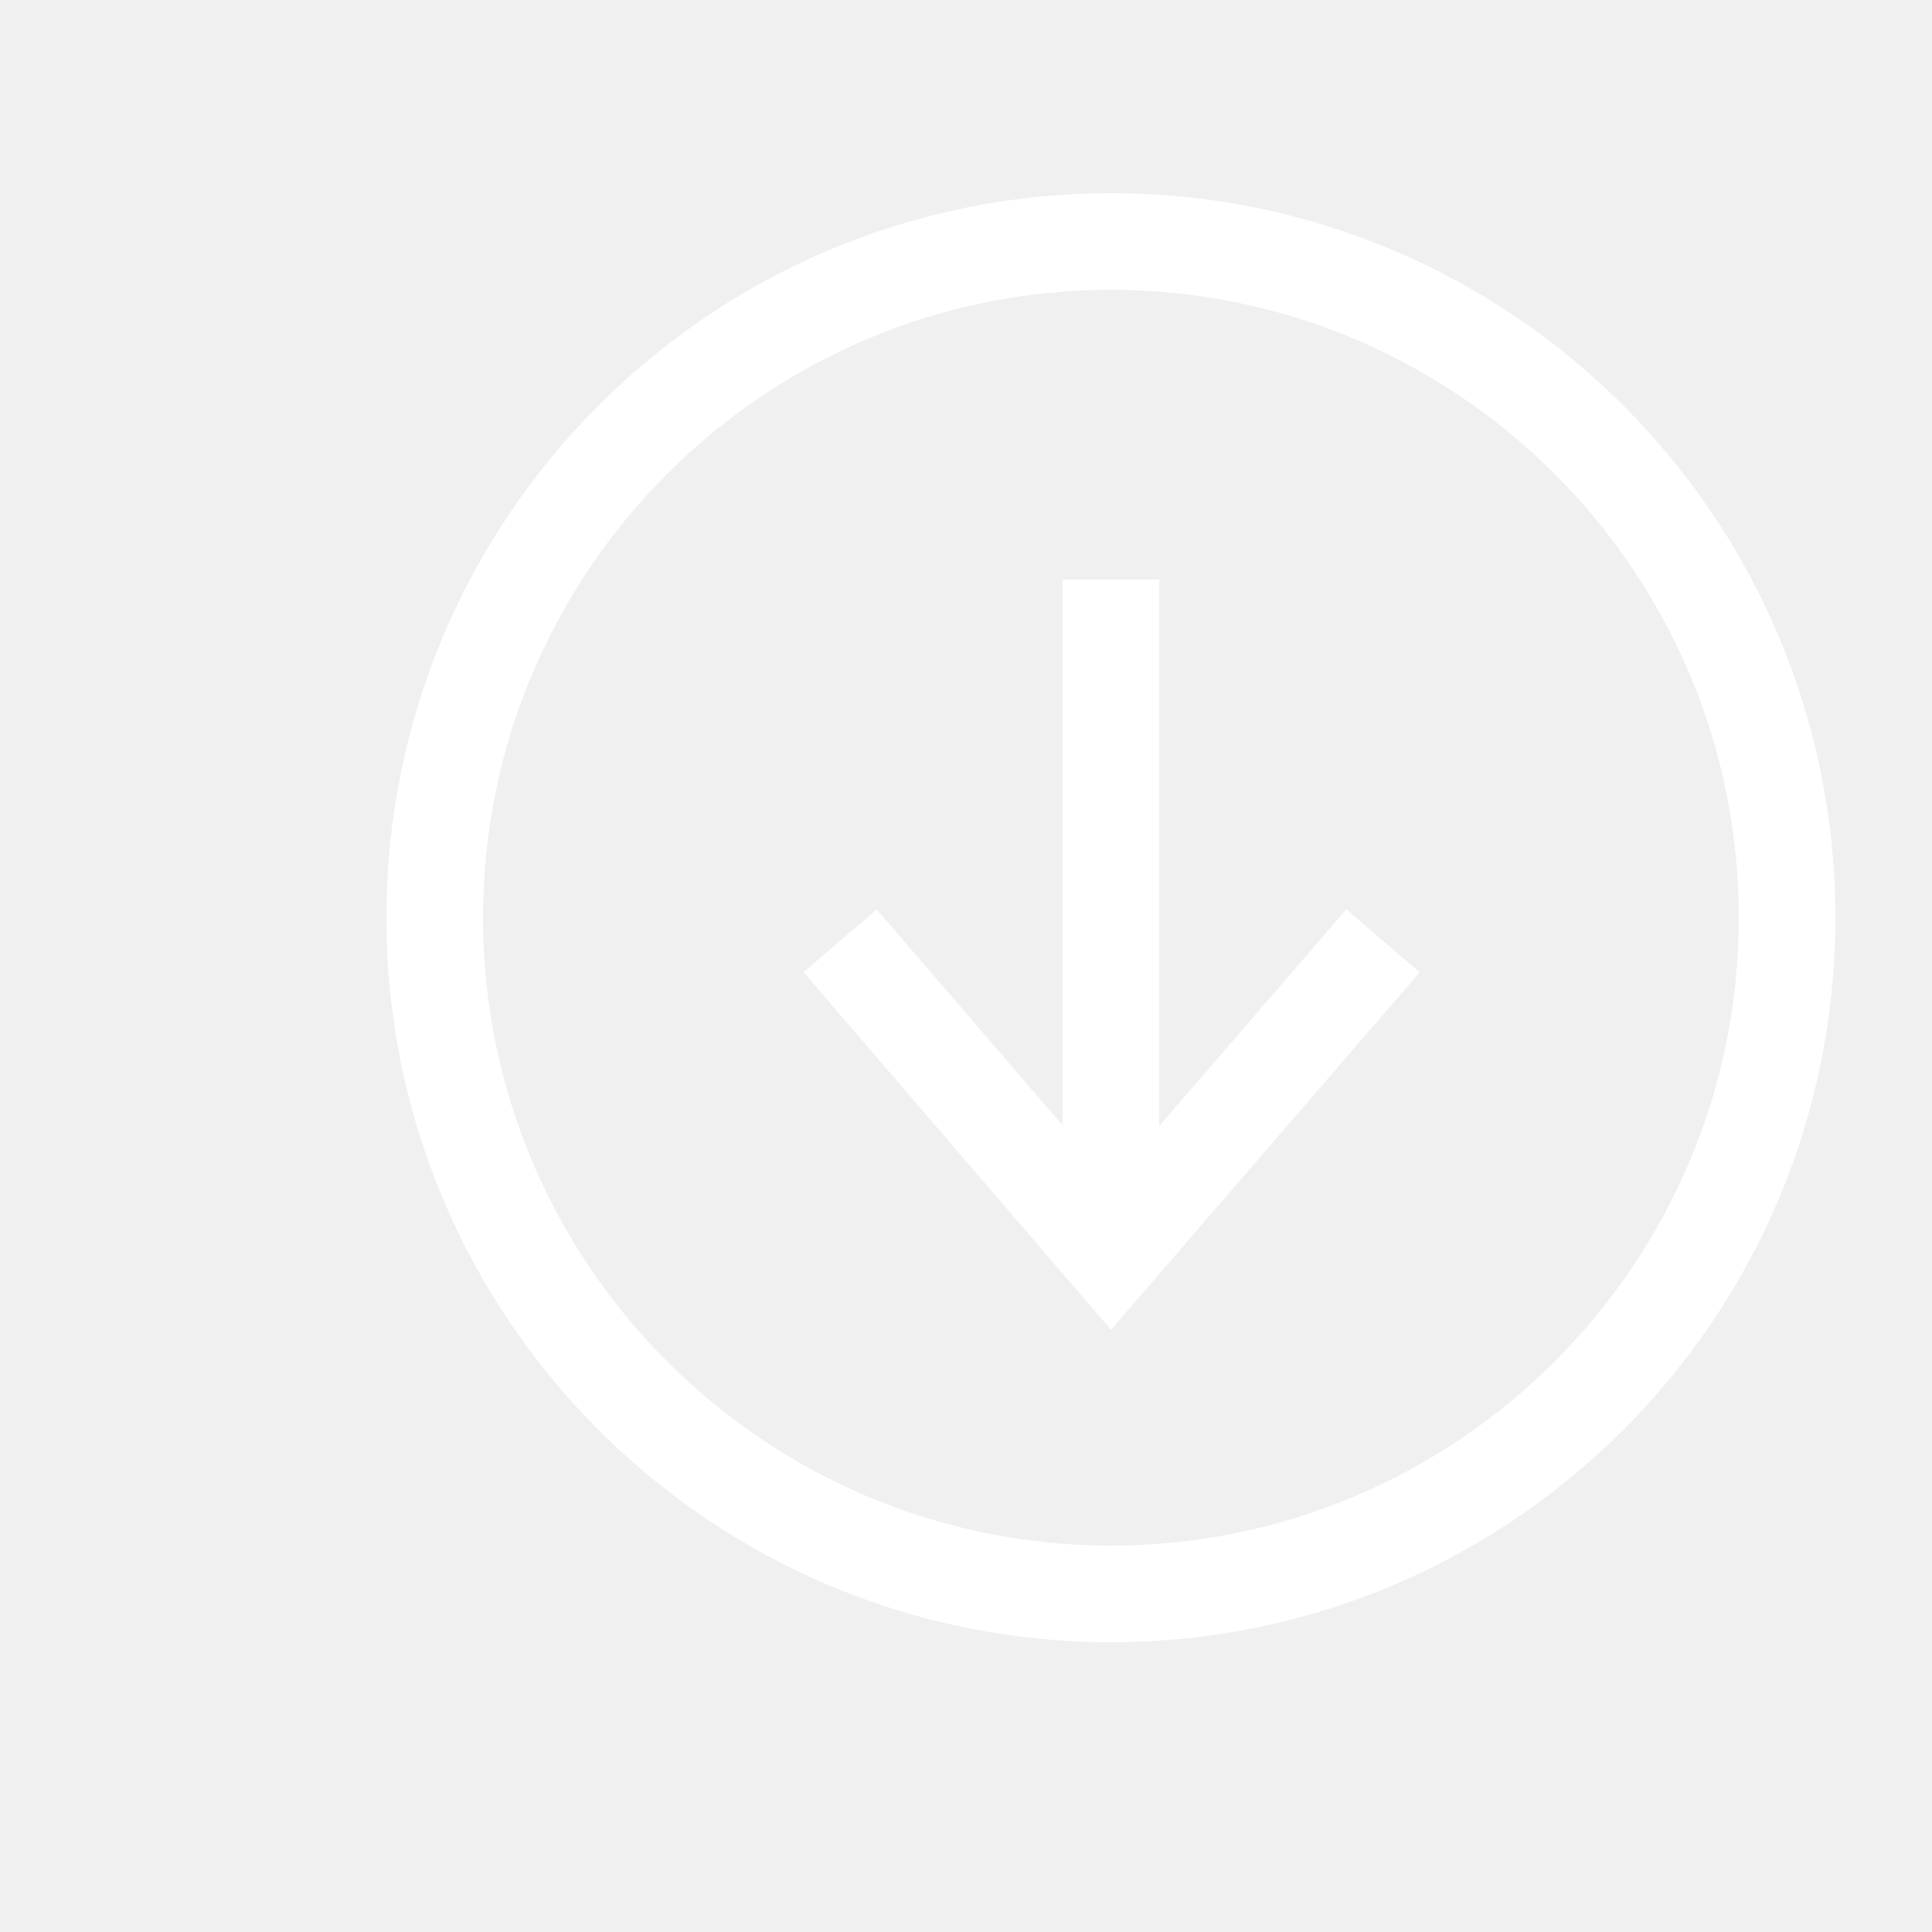
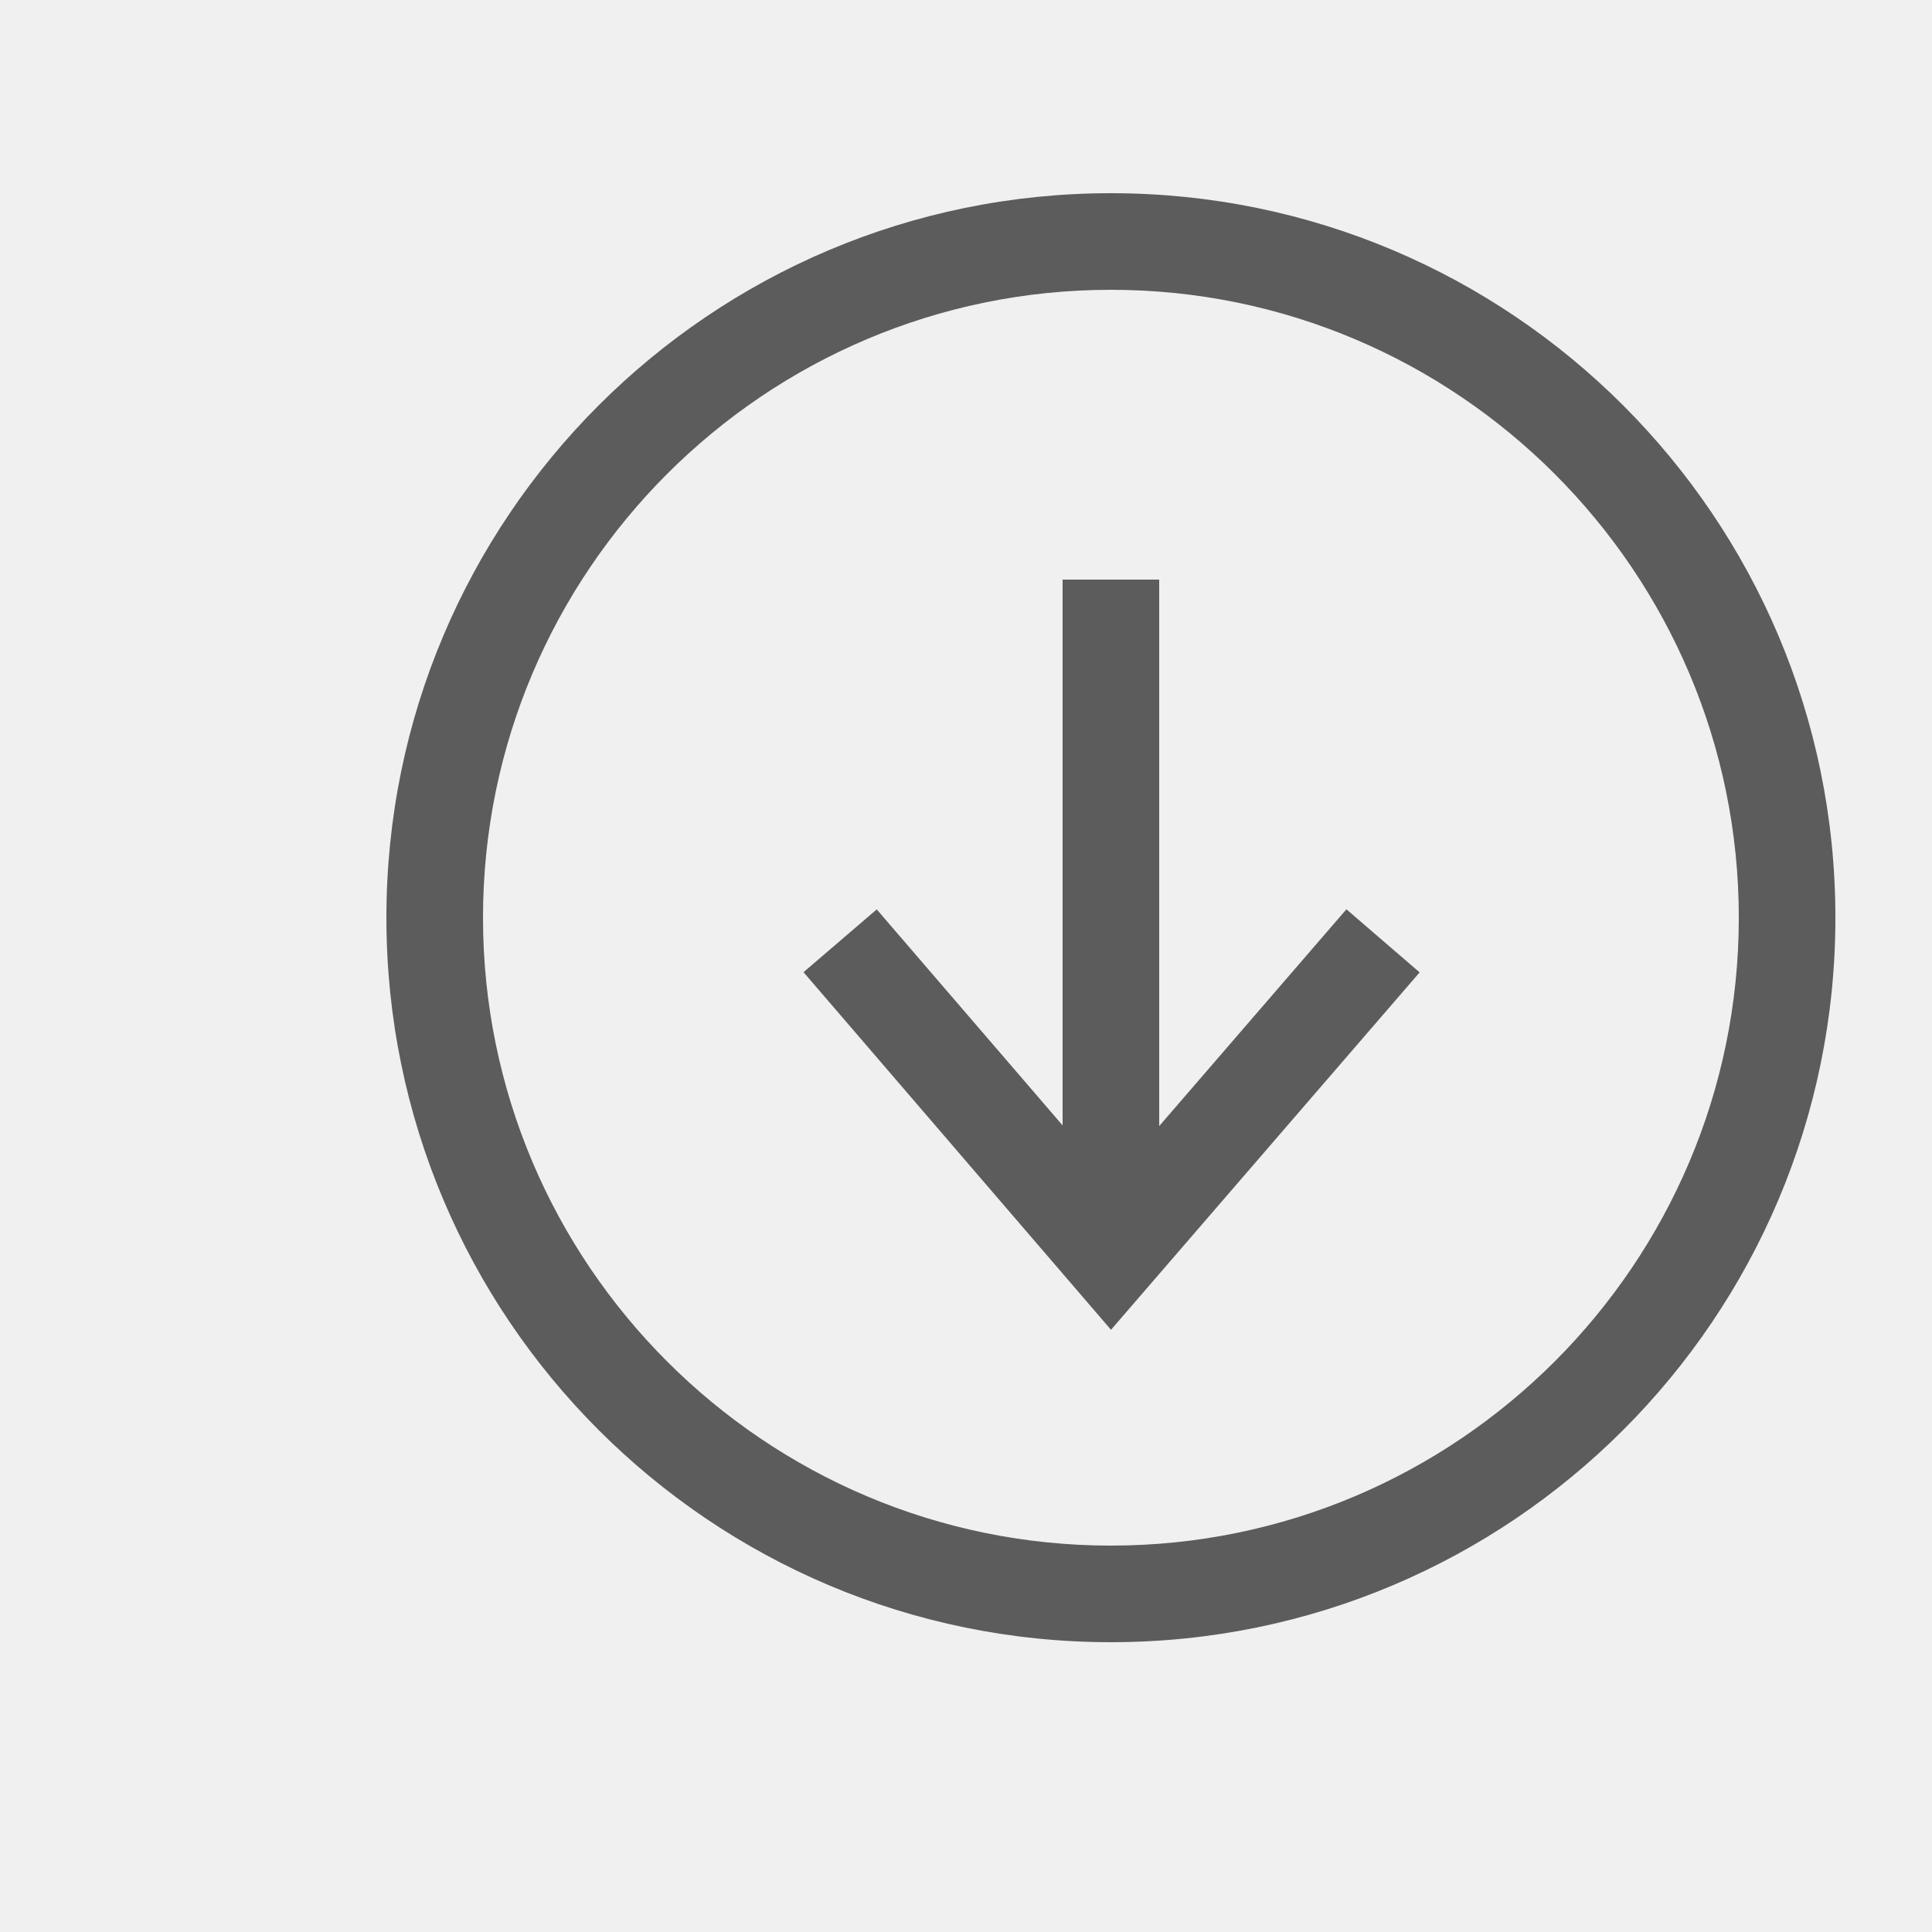
<svg xmlns="http://www.w3.org/2000/svg" viewBox="0 0 20 20">
-   <path d="M12 11.657V6h-1v5.65L9.076 9.414l-.758.65 3.183 3.702 3.195-3.7-.758-.653L12 11.657zM11.5 2C7.358 2 4 5.358 4 9.5c0 4.142 3.358 7.5 7.5 7.5 4.142 0 7.5-3.358 7.5-7.5C19 5.358 15.642 2 11.5 2zm0 14C7.916 16 5 13.084 5 9.5S7.916 3 11.5 3 18 5.916 18 9.5 15.084 16 11.5 16z" fill="#ffffff" fill-rule="evenodd" />
+   <path d="M12 11.657V6h-1v5.65L9.076 9.414l-.758.65 3.183 3.702 3.195-3.7-.758-.653L12 11.657zM11.5 2C7.358 2 4 5.358 4 9.5c0 4.142 3.358 7.5 7.5 7.5 4.142 0 7.5-3.358 7.5-7.5C19 5.358 15.642 2 11.5 2zm0 14C7.916 16 5 13.084 5 9.5S7.916 3 11.5 3 18 5.916 18 9.5 15.084 16 11.5 16z" fill="#5c5c5c" fill-rule="evenodd" />
</svg>
